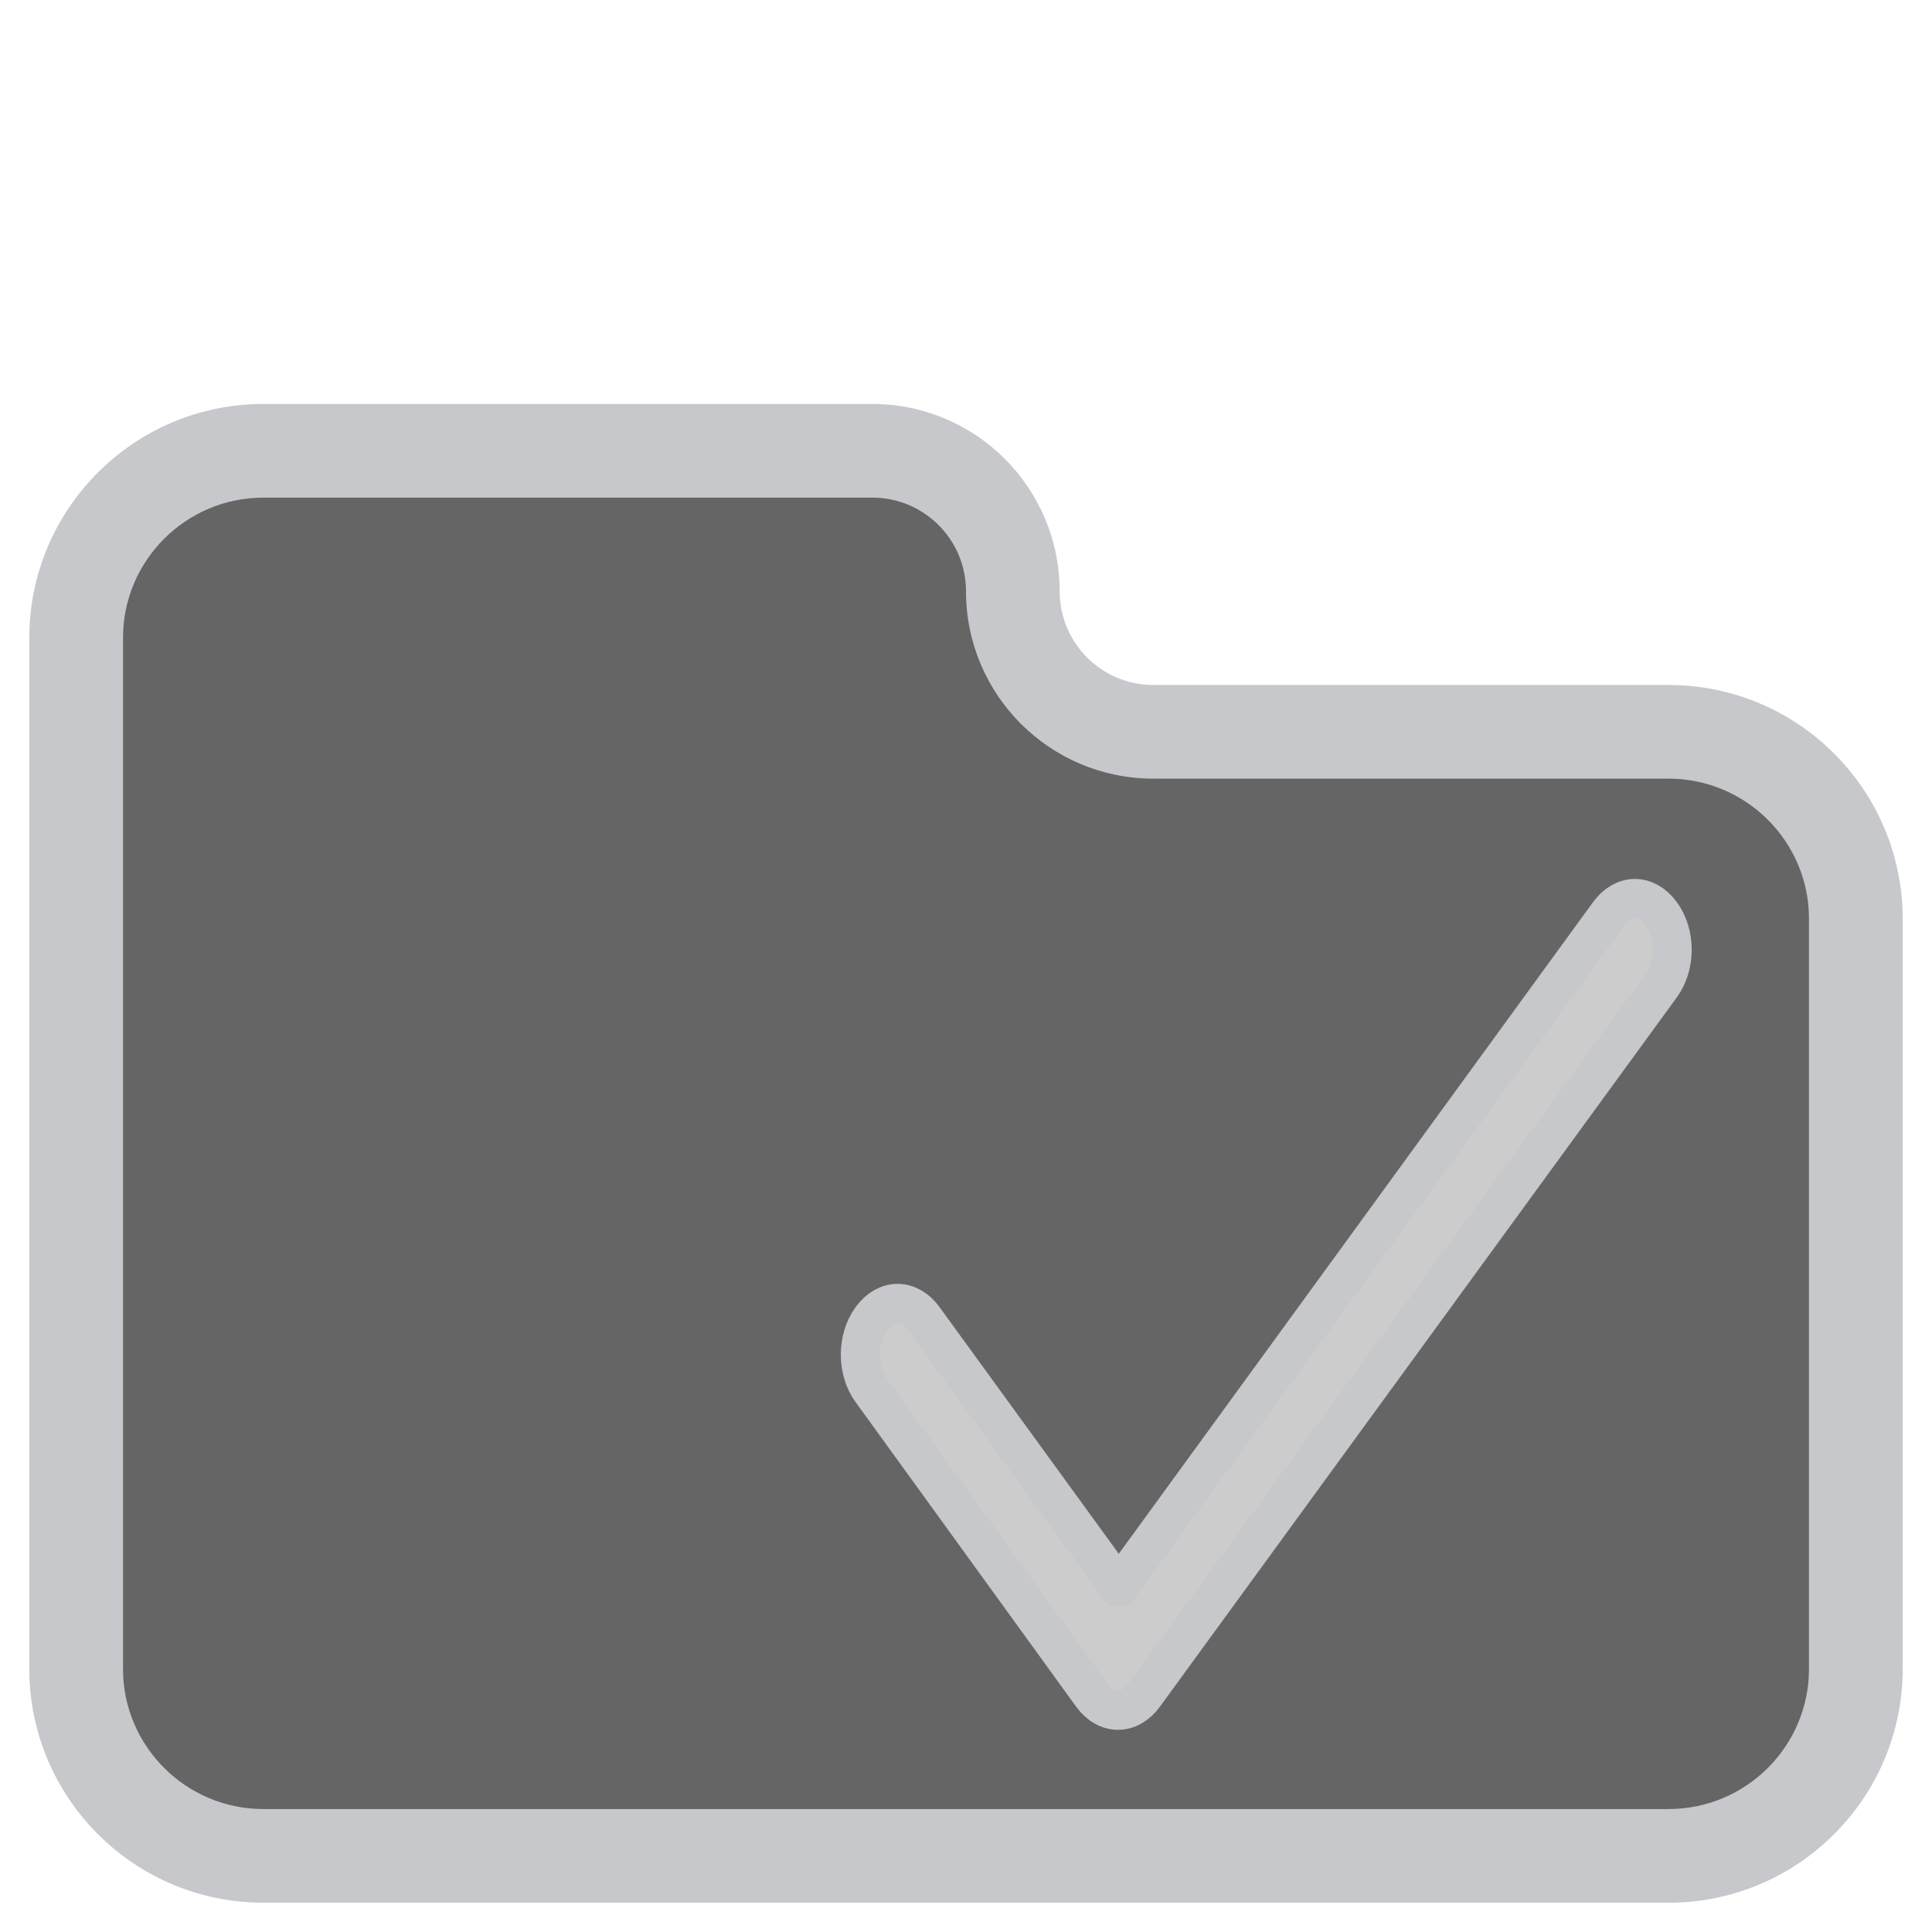
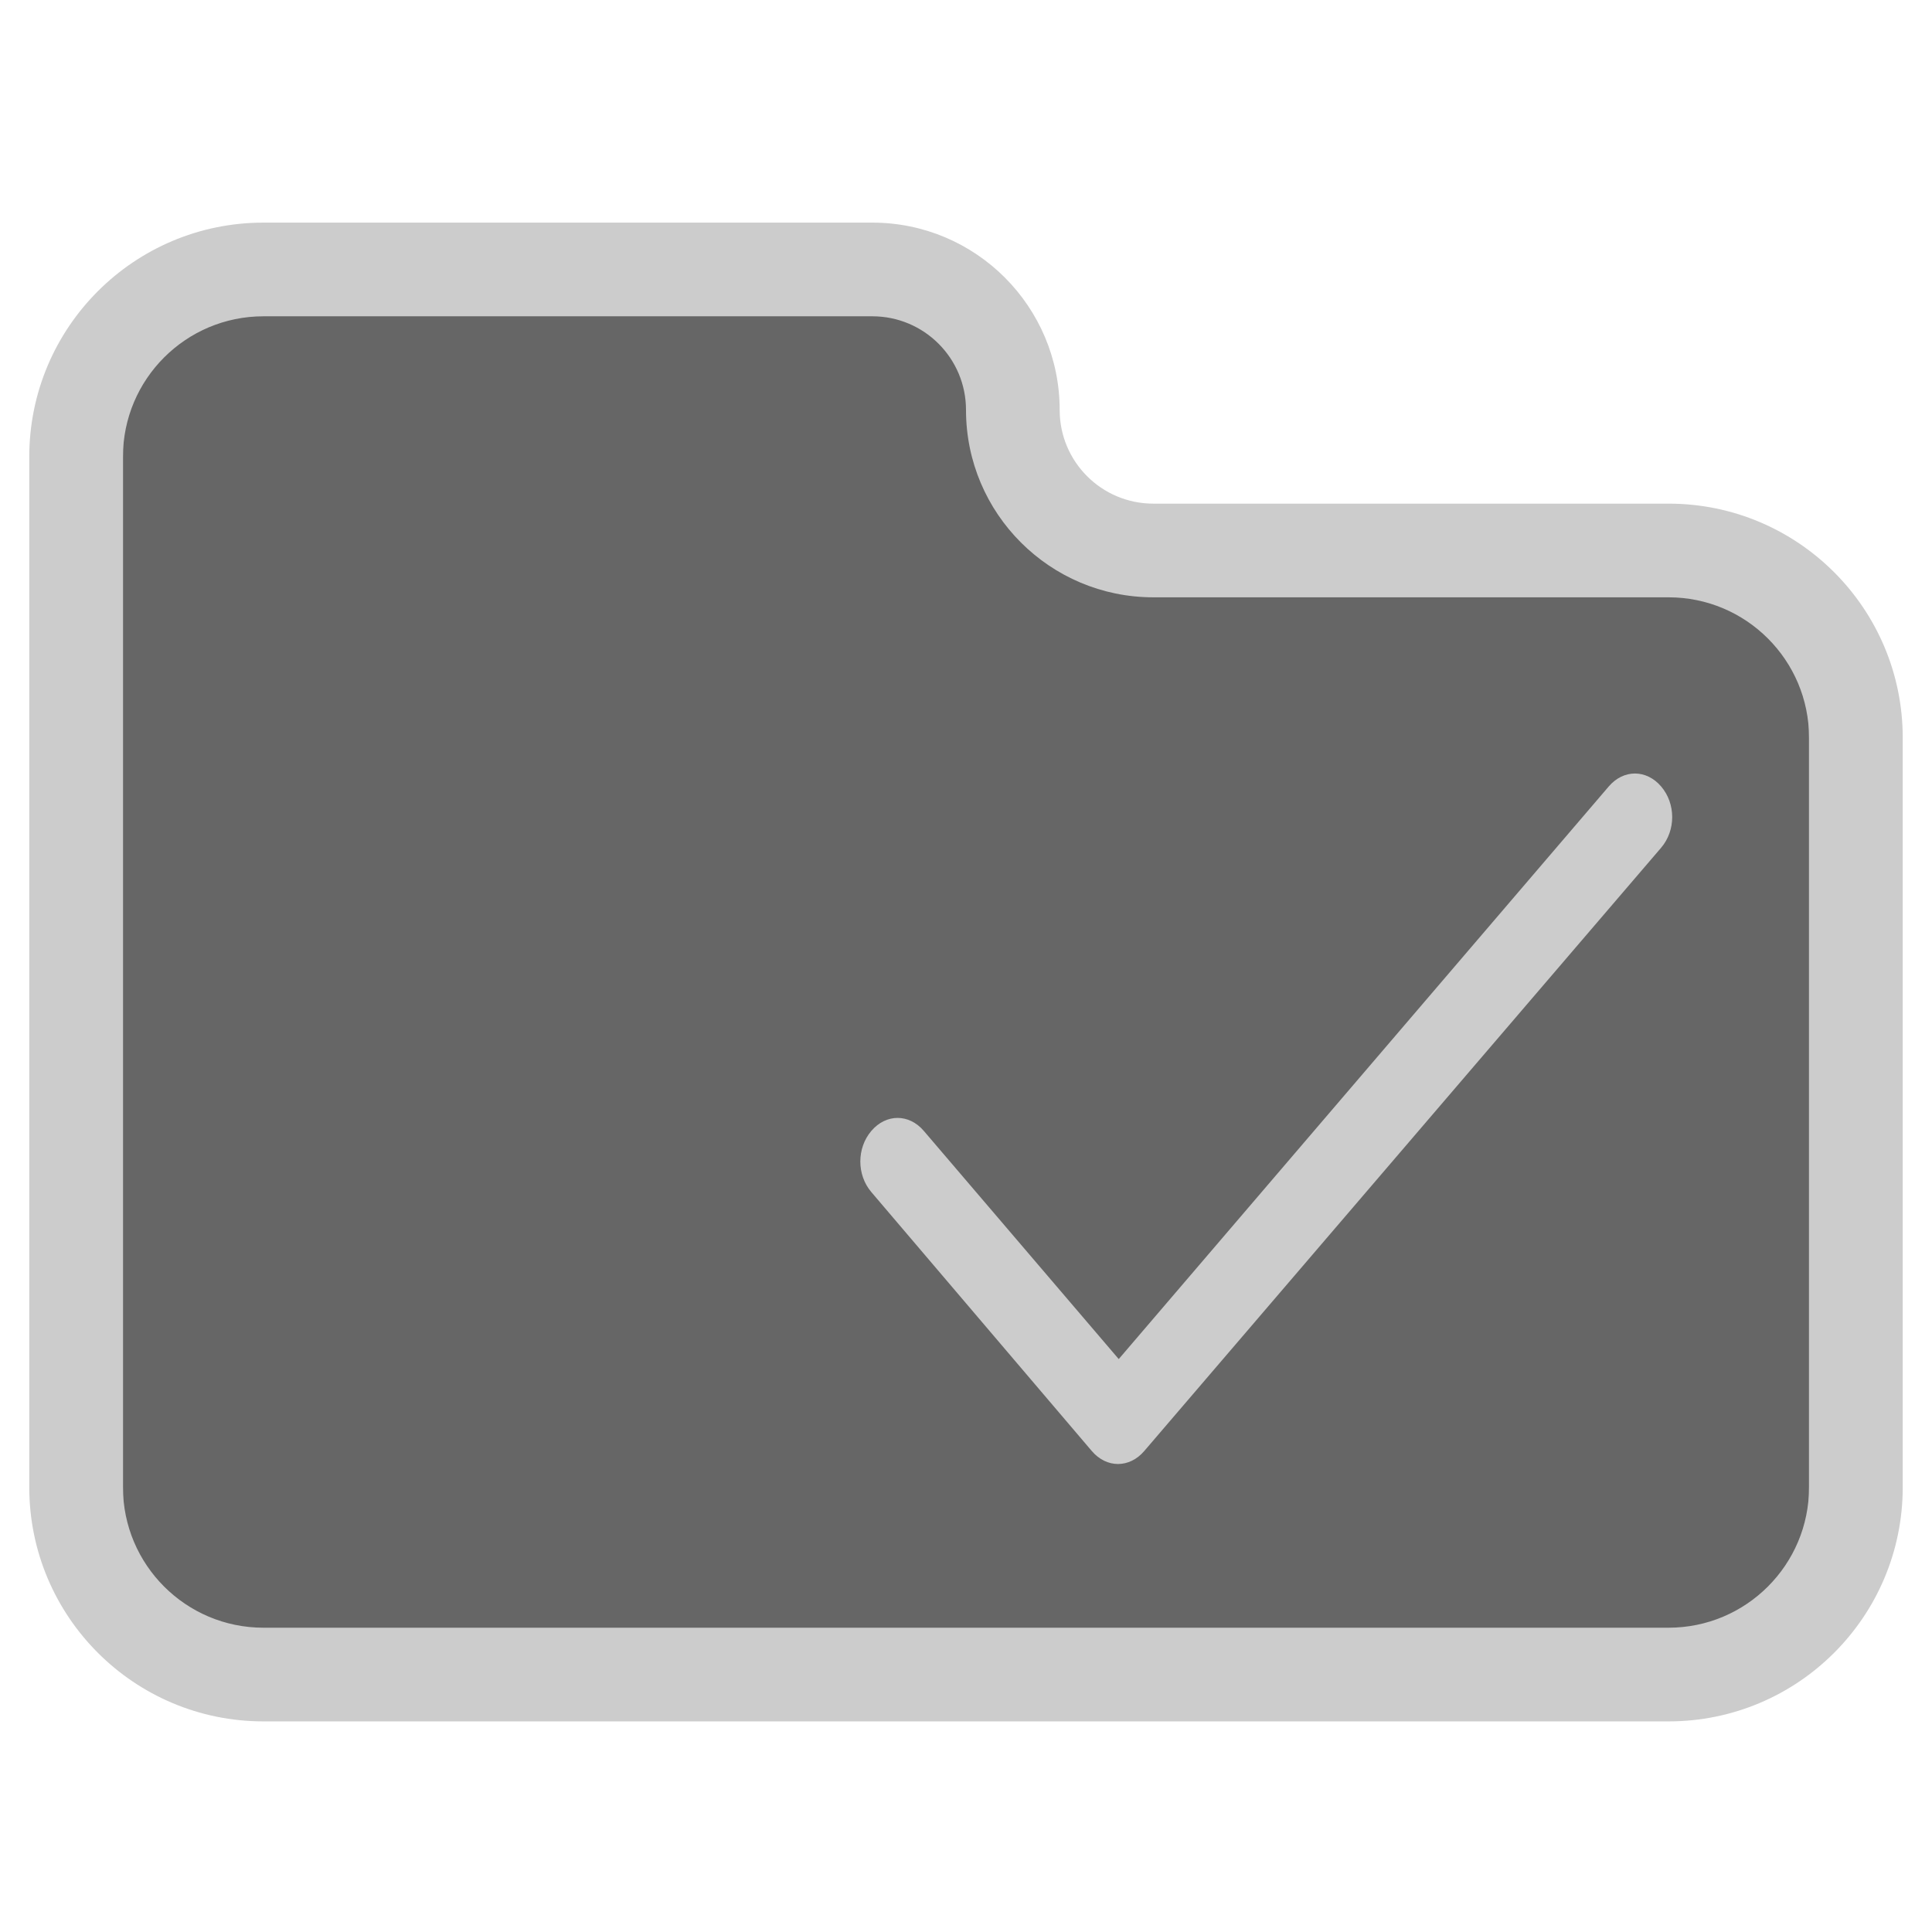
- <svg xmlns="http://www.w3.org/2000/svg" height="24.75" viewBox="-649.341 -3551.669 24.75 24.75" width="24.75">
+ <svg xmlns="http://www.w3.org/2000/svg" height="24.75" viewBox="-659.453 -3552.733 24.75 24.75" width="24.75">
  <g fill="none">
-     <path d="m-647.766-3545.348 10.08-.48 2.4 3.36 9.12.72v13.44h-21.6z" fill="#656565" />
-     <path d="m-645.966-3545.294c-.994 0-1.8.806-1.8 1.8v13.2c0 .994.806 1.8 1.8 1.8h18c.994 0 1.8-.806 1.8-1.8v-9.6c0-.994-.806-1.8-1.8-1.8h-6.6c-1.325 0-2.4-1.074-2.4-2.4 0-.663-.537-1.2-1.2-1.2zm0-1.2h7.8c1.325 0 2.4 1.075 2.4 2.4 0 .663.537 1.2 1.2 1.2h6.6c1.657 0 3 1.343 3 3v9.6c0 1.657-1.343 3-3 3h-18c-1.657 0-3-1.343-3-3v-13.2c0-1.657 1.343-3 3-3z" fill="#c6c8cb" />
-     <path d="m-635.014-3531.332 6.282-8.632c.189-.26.482-.26.671 0s.189.663 0 .923l-6.622 9.087c-.189.26-.482.26-.671 0l-2.824-3.9c-.189-.26-.189-.663 0-.923.189-.26.482-.26.671 0l2.503 3.445z" fill="#ccc" />
-     <path d="m-635.014-3531.332 6.282-8.632c.189-.26.482-.26.671 0s.189.663 0 .923l-6.622 9.087c-.189.26-.482.26-.671 0l-2.824-3.9c-.189-.26-.189-.663 0-.923.189-.26.482-.26.671 0l2.503 3.445z" stroke="#c6c8cb" stroke-linejoin="round" stroke-width=".5" />
+     <path d="m-657.878-3548.735 10.08-.48 2.4 3.36 9.12.72v13.44h-21.6z" fill="#666" />
+     <path d="m-656.078-3548.681c-.994 0-1.8.806-1.8 1.8v13.2c0 .994.806 1.8 1.8 1.8h18c.994 0 1.8-.806 1.8-1.8v-9.6c0-.994-.806-1.8-1.8-1.8h-6.6c-1.325 0-2.4-1.074-2.4-2.4 0-.663-.537-1.2-1.2-1.2zm0-1.2h7.8c1.325 0 2.4 1.075 2.4 2.4 0 .663.537 1.2 1.2 1.2h6.6c1.657 0 3 1.343 3 3v9.6c0 1.657-1.343 3-3 3h-18c-1.657 0-3-1.343-3-3v-13.2c0-1.657 1.343-3 3-3z" fill="#ccc" />
+     <path d="m-645.126-3535.317 6.282-7.341c.189-.221.482-.221.671 0 .189.221.189.564 0 .785l-6.622 7.729c-.189.221-.482.221-.671 0l-2.824-3.317c-.189-.221-.189-.564 0-.785s.482-.221.671 0l2.503 2.93z" fill="#ccc" />
+     <path d="m-645.126-3535.317 6.282-7.341c.189-.221.482-.221.671 0 .189.221.189.564 0 .785l-6.622 7.729c-.189.221-.482.221-.671 0l-2.824-3.317c-.189-.221-.189-.564 0-.785s.482-.221.671 0l2.503 2.93z" />
  </g>
</svg>
